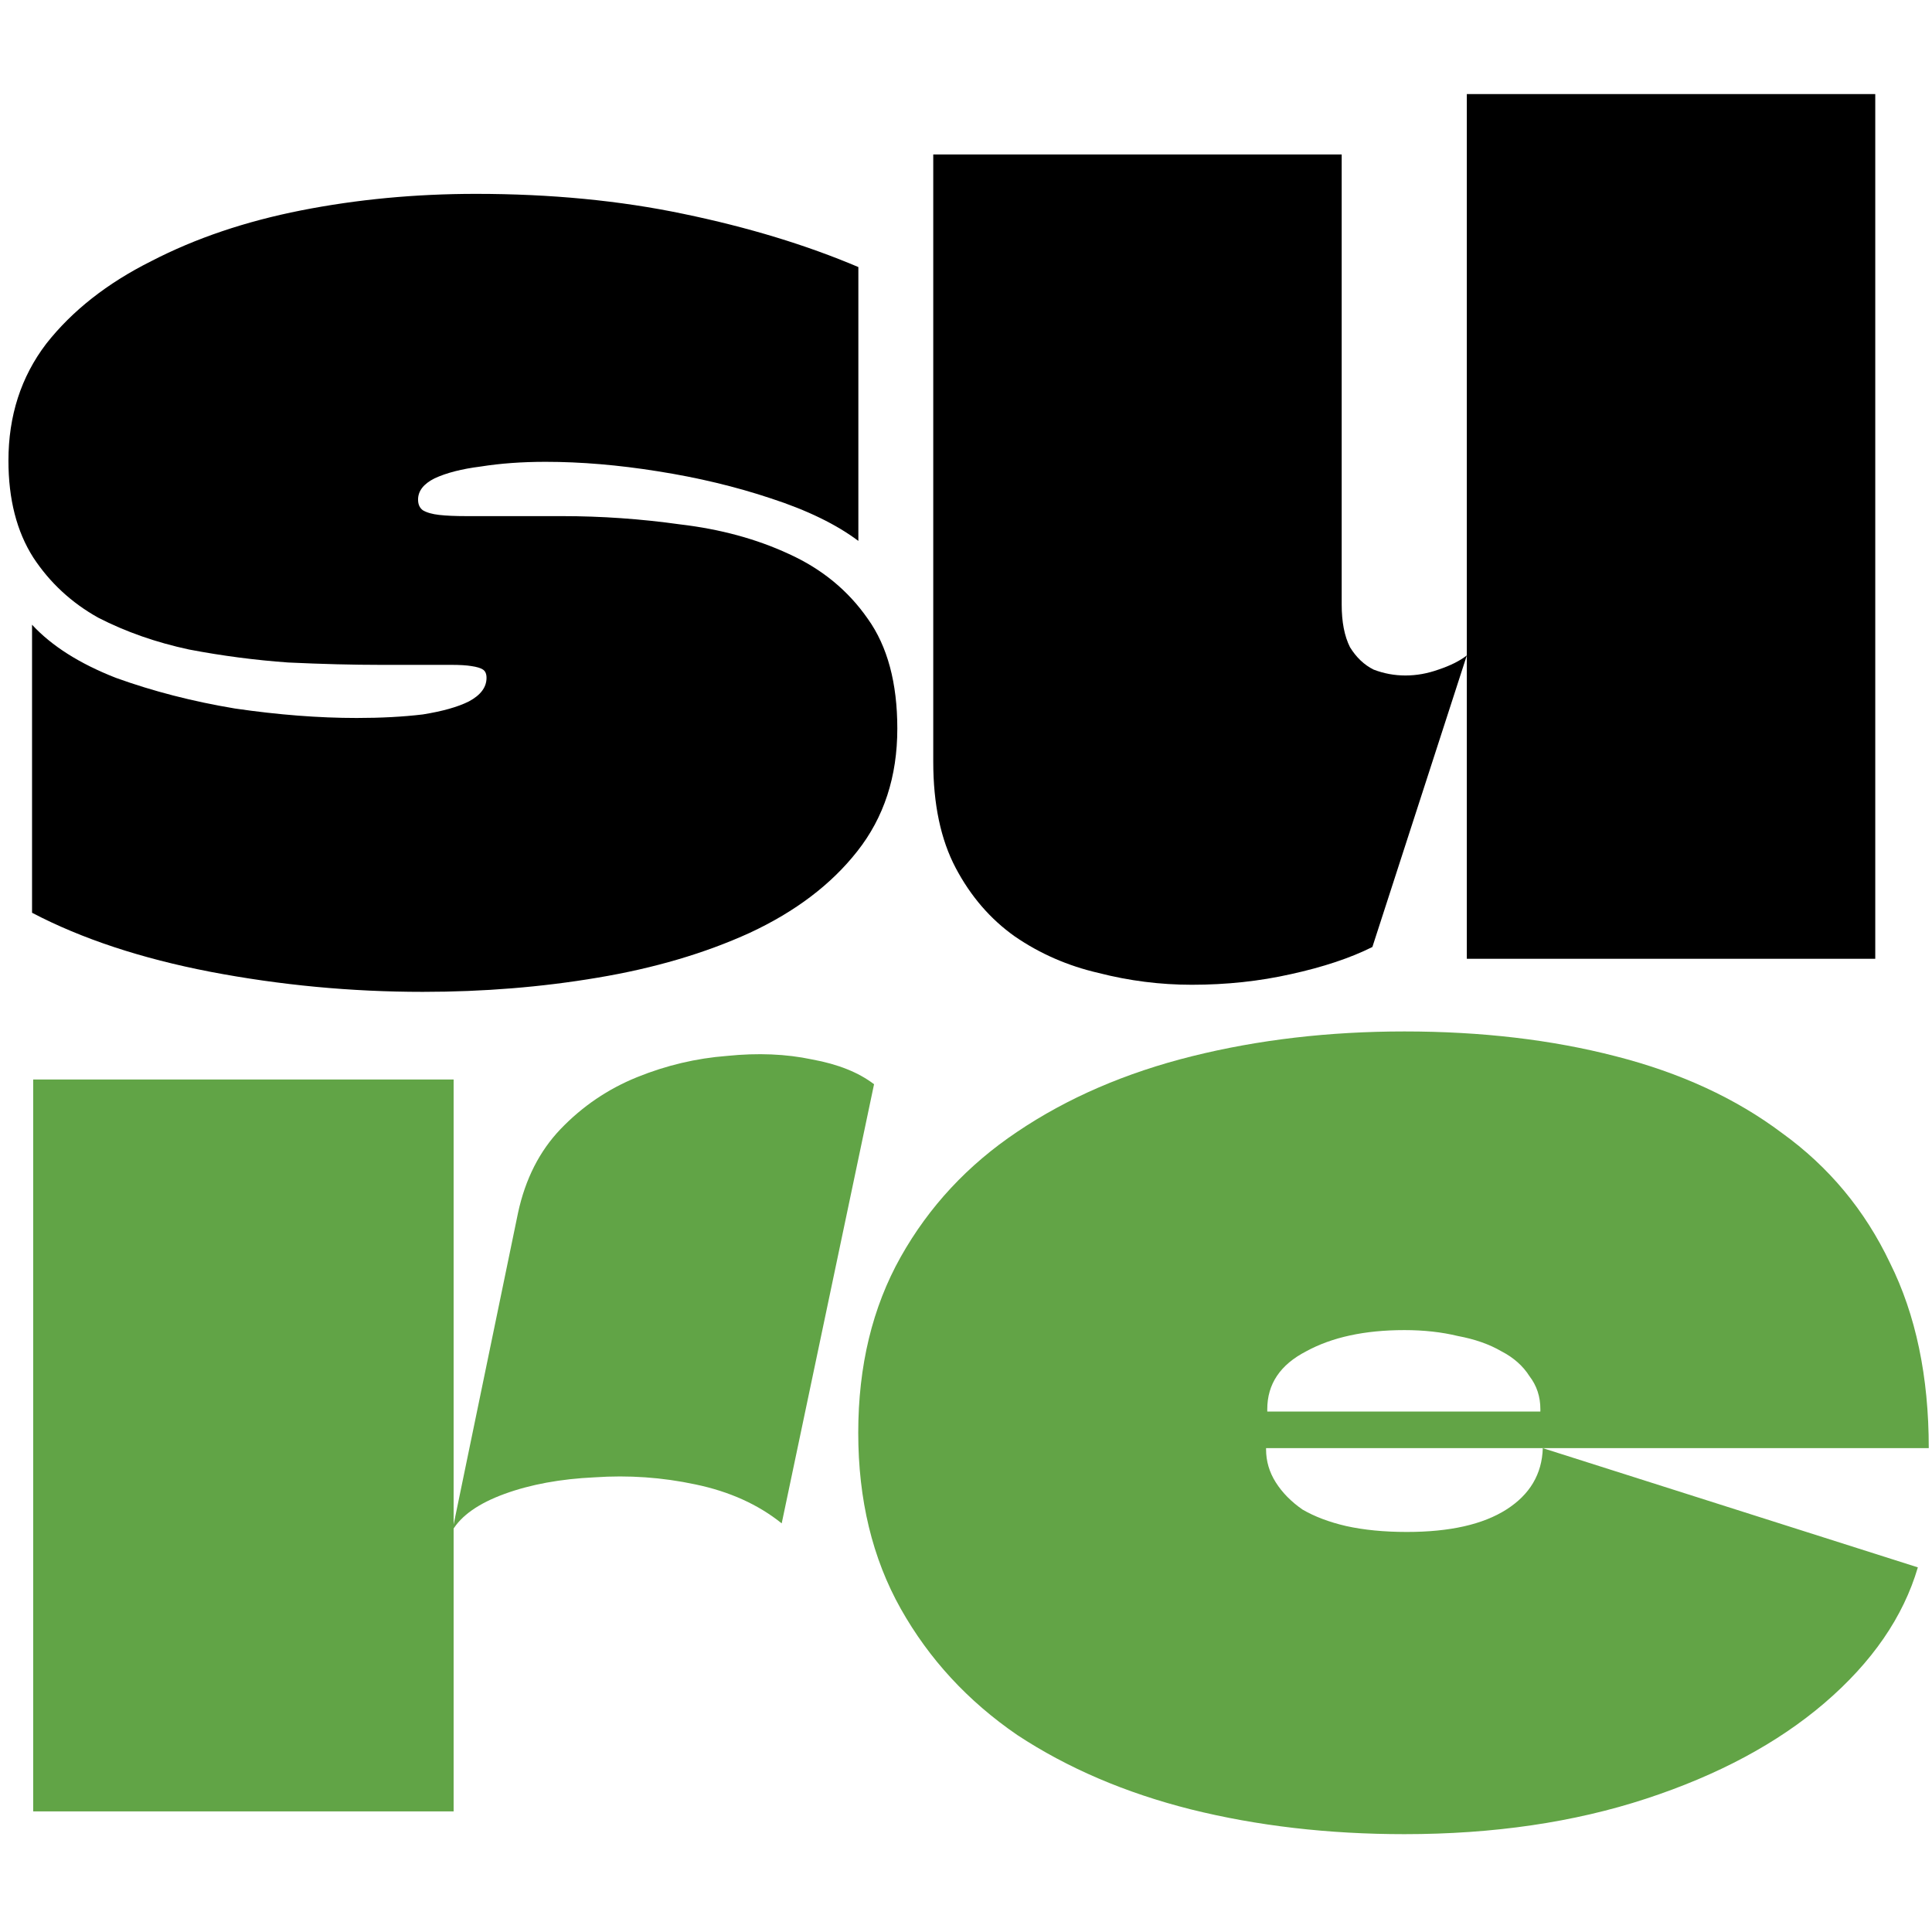
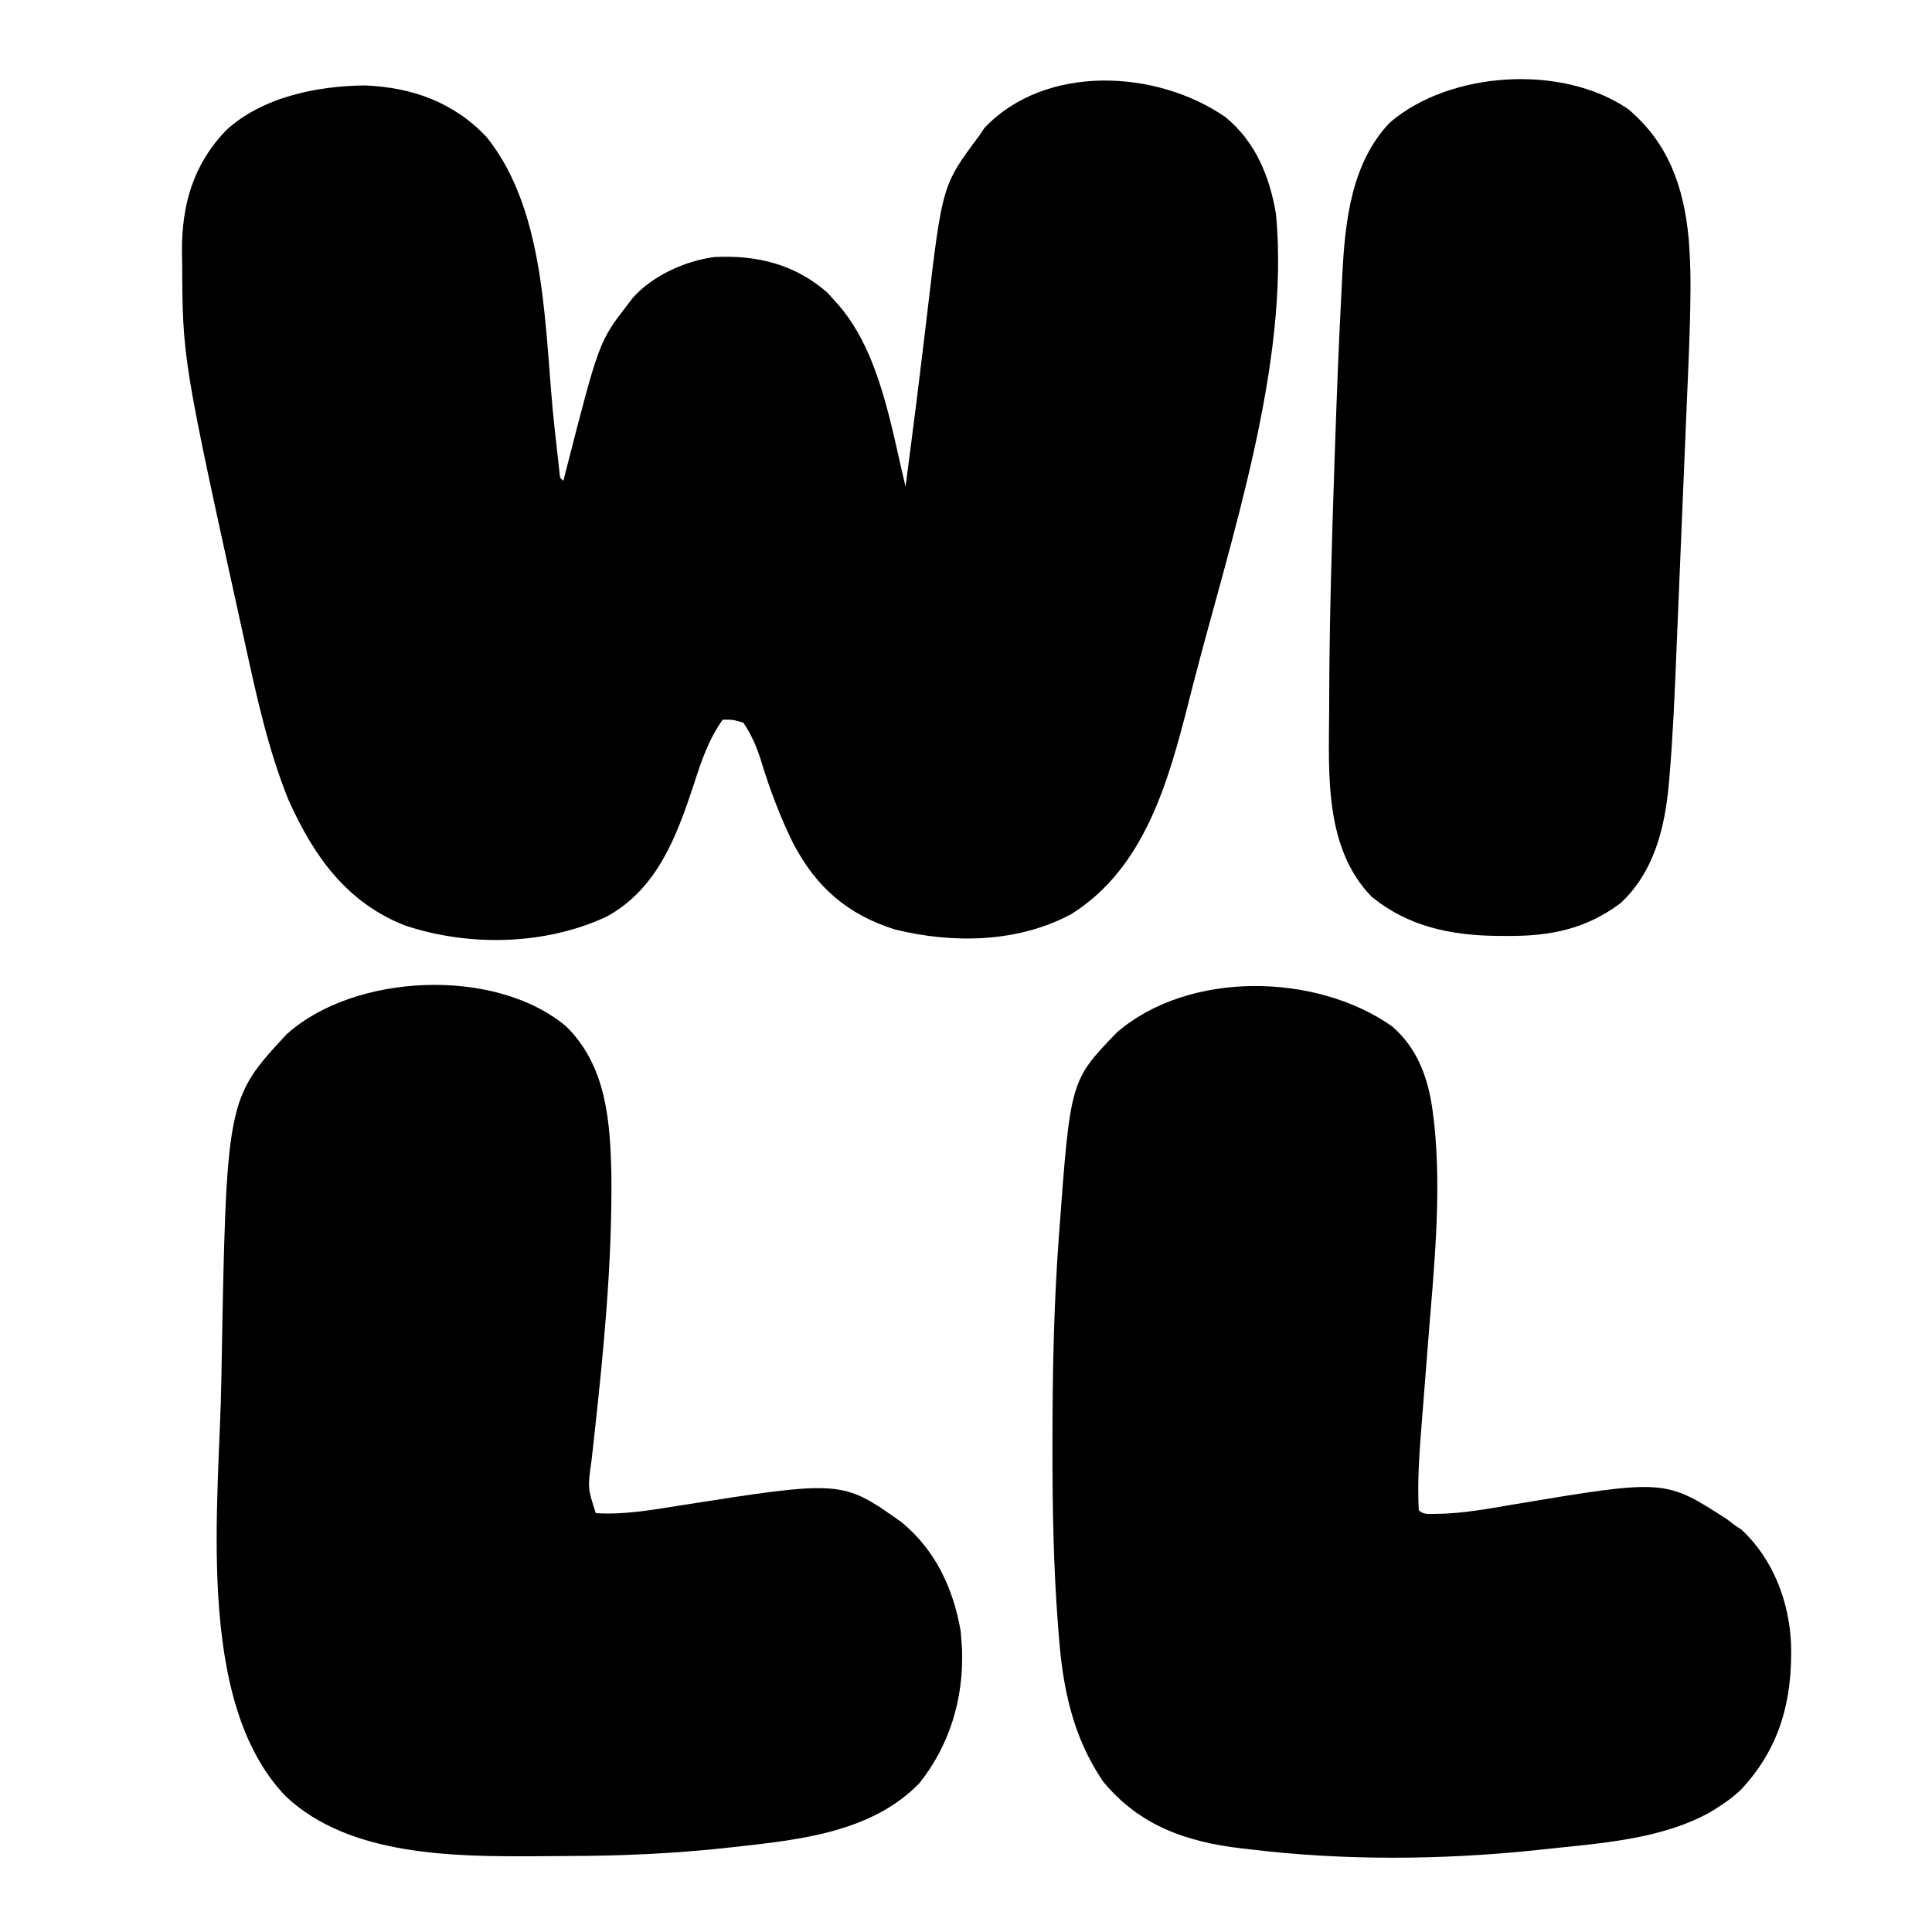
- <svg xmlns="http://www.w3.org/2000/svg" width="512" height="512" viewBox="0 0 160 145" fill="none">
-   <path d="M116.51 119.37C120.062 119.37 122.809 118.751 124.752 117.513C126.696 116.274 127.701 114.58 127.768 112.429L158.828 122.303C157.621 126.409 155.042 130.156 151.088 133.545C147.201 136.869 142.276 139.509 136.312 141.464C130.348 143.419 123.68 144.397 116.309 144.397C110.01 144.397 104.113 143.712 98.618 142.344C93.19 140.975 88.399 138.922 84.244 136.185C80.156 133.382 76.94 129.896 74.594 125.725C72.249 121.553 71.076 116.698 71.076 111.158C71.076 105.618 72.249 100.763 74.594 96.592C76.94 92.421 80.156 88.967 84.244 86.229C88.399 83.427 93.223 81.341 98.718 79.973C104.213 78.604 110.077 77.92 116.309 77.92C122.675 77.92 128.505 78.604 133.799 79.973C139.16 81.341 143.75 83.459 147.57 86.327C151.456 89.129 154.438 92.714 156.516 97.081C158.66 101.382 159.732 106.498 159.732 112.429H104.95C104.95 112.429 104.917 112.429 104.85 112.429C104.85 112.429 104.85 112.462 104.85 112.527C104.85 113.504 105.118 114.417 105.654 115.264C106.19 116.111 106.927 116.861 107.865 117.513C108.871 118.099 110.077 118.555 111.484 118.881C112.958 119.207 114.634 119.37 116.51 119.37ZM116.309 102.653C113.025 102.653 110.311 103.24 108.167 104.413C106.023 105.521 104.95 107.117 104.95 109.203C104.95 109.268 104.95 109.333 104.95 109.399C105.017 109.399 105.051 109.399 105.051 109.399H127.466C127.533 109.399 127.567 109.399 127.567 109.399C127.567 109.333 127.567 109.268 127.567 109.203C127.567 108.16 127.265 107.248 126.662 106.466C126.126 105.618 125.355 104.934 124.35 104.413C123.345 103.826 122.139 103.403 120.732 103.142C119.391 102.816 117.917 102.653 116.309 102.653Z" fill="#62a446" />
-   <path d="M37.567 81.901C37.567 85.811 37.567 89.755 37.567 93.73C37.567 97.641 37.567 101.584 37.567 105.559C37.567 109.47 37.567 113.413 37.567 117.388C37.567 121.559 37.567 125.73 37.567 129.902C37.567 134.073 37.567 138.276 37.567 142.513H2.748C2.748 136.06 2.748 129.608 2.748 123.156C2.748 116.704 2.748 110.252 2.748 103.799C2.748 100.15 2.748 96.5 2.748 92.85C2.748 89.201 2.748 85.551 2.748 81.901H37.567ZM37.466 119.246L42.9 92.948C43.504 90.146 44.678 87.832 46.422 86.007C48.234 84.117 50.347 82.683 52.762 81.706C55.177 80.728 57.66 80.141 60.209 79.946C62.758 79.685 65.106 79.783 67.253 80.239C69.4 80.63 71.111 81.315 72.385 82.292L64.737 118.659C62.792 117.095 60.41 116.02 57.593 115.433C54.842 114.846 52.058 114.651 49.24 114.846C46.422 114.977 43.94 115.433 41.793 116.215C39.646 116.997 38.204 118.007 37.466 119.246Z" fill="#61a446" />
-   <path d="M155.301 0.292C155.301 4.658 155.301 20.058 155.301 24.489C155.301 28.921 155.301 33.353 155.301 37.785C155.301 41.565 155.301 45.378 155.301 49.223C155.301 53.003 155.301 56.783 155.301 60.563C155.301 64.343 155.301 68.123 155.301 71.903H121.476C121.476 69.166 121.476 66.396 121.476 63.594C121.476 60.791 121.476 57.989 121.476 55.186C121.476 52.319 121.476 49.549 121.476 46.877C121.476 40.815 121.476 34.885 121.476 29.084C121.476 23.218 121.476 6.288 121.476 0.292H155.301ZM111.113 5.292C111.113 8.746 111.113 18.233 111.113 21.752C111.113 25.206 111.113 28.66 111.113 32.115C111.113 35.569 111.113 39.056 111.113 42.575C111.113 44.009 111.341 45.182 111.798 46.094C112.319 46.942 112.971 47.561 113.753 47.952C114.6 48.278 115.48 48.441 116.392 48.441C117.305 48.441 118.217 48.278 119.13 47.952C120.107 47.626 120.889 47.235 121.476 46.779L113.655 70.926C111.83 71.838 109.582 72.588 106.909 73.174C104.303 73.761 101.565 74.054 98.698 74.054C96.091 74.054 93.516 73.728 90.975 73.076C88.433 72.49 86.119 71.48 84.034 70.046C82.013 68.612 80.384 66.722 79.145 64.376C77.907 62.029 77.288 59.097 77.288 55.577C77.288 50.885 77.288 46.192 77.288 41.5C77.288 36.807 77.288 32.115 77.288 27.422C77.288 24.75 77.288 22.078 77.288 19.406C77.288 16.669 77.288 7.964 77.288 5.292H111.113Z" fill="black" />
-   <path d="M0.699 30.648C0.699 26.933 1.742 23.707 3.827 20.97C5.978 18.233 8.878 15.952 12.528 14.127C16.178 12.237 20.316 10.836 24.944 9.923C29.571 9.011 34.394 8.555 39.412 8.555C45.603 8.555 51.339 9.108 56.618 10.216C61.962 11.324 66.785 12.791 71.086 14.616V37.296C69.262 35.928 66.85 34.754 63.852 33.777C60.919 32.799 57.791 32.05 54.467 31.528C51.209 31.007 48.113 30.746 45.18 30.746C43.225 30.746 41.432 30.877 39.803 31.137C38.239 31.333 36.968 31.659 35.99 32.115C35.078 32.571 34.622 33.158 34.622 33.874C34.622 34.266 34.752 34.559 35.013 34.754C35.339 34.95 35.795 35.08 36.382 35.145C36.968 35.211 37.718 35.243 38.63 35.243C40.129 35.243 41.465 35.243 42.638 35.243C43.811 35.243 45.115 35.243 46.549 35.243C49.807 35.243 53.066 35.471 56.325 35.928C59.648 36.319 62.647 37.133 65.319 38.371C68.056 39.61 70.239 41.402 71.868 43.748C73.498 46.029 74.312 49.06 74.312 52.84C74.312 56.816 73.205 60.205 70.989 63.007C68.838 65.744 65.873 67.993 62.093 69.753C58.378 71.447 54.174 72.685 49.481 73.468C44.854 74.25 40.031 74.641 35.013 74.641C29.082 74.641 23.216 74.087 17.416 72.979C11.681 71.871 6.76 70.241 2.654 68.091V44.237C4.283 45.997 6.597 47.463 9.595 48.636C12.658 49.744 15.95 50.592 19.469 51.178C23.053 51.7 26.41 51.96 29.538 51.96C31.559 51.96 33.383 51.862 35.013 51.667C36.642 51.406 37.913 51.048 38.825 50.592C39.803 50.07 40.292 49.418 40.292 48.636C40.292 48.31 40.194 48.082 39.999 47.952C39.803 47.822 39.477 47.724 39.021 47.659C38.63 47.594 38.076 47.561 37.359 47.561C36.382 47.561 35.371 47.561 34.328 47.561C33.286 47.561 32.341 47.561 31.493 47.561C29.212 47.561 26.671 47.496 23.868 47.365C21.131 47.17 18.393 46.812 15.656 46.29C12.919 45.703 10.41 44.824 8.129 43.651C5.913 42.412 4.12 40.75 2.752 38.665C1.383 36.514 0.699 33.842 0.699 30.648Z" fill="black" />
+ <svg xmlns="http://www.w3.org/2000/svg" version="1.1" viewBox="0 0 655 655" width="655" height="655">
+   <path d="M0 0 C10.205 8.343 15.024 20.15 17.156 32.902 C21.923 83.845 1.692 143.29 -10.878 192.1 C-11.431 194.25 -11.98 196.402 -12.527 198.554 C-19.353 225.272 -27.363 254.581 -52.195 270.18 C-70.27 279.93 -92.259 280.265 -111.926 275.453 C-128.034 270.431 -138.708 261.144 -146.529 246.239 C-150.946 237.255 -154.457 227.978 -157.368 218.406 C-158.859 213.6 -160.607 209.486 -163.445 205.305 C-167.077 204.248 -167.077 204.248 -170.445 204.305 C-175.311 211.211 -177.685 218.366 -180.258 226.367 C-186.087 243.928 -192.599 261.66 -209.785 271.062 C-230.609 280.786 -256.498 281.318 -278.188 274.051 C-298.065 266.207 -309.067 250.48 -317.57 231.68 C-324.492 214.619 -328.405 196.615 -332.32 178.68 C-332.579 177.506 -332.837 176.333 -333.103 175.125 C-353.547 82.171 -353.547 82.171 -353.695 49.055 C-353.716 47.916 -353.737 46.778 -353.758 45.605 C-353.83 29.689 -349.98 16.191 -338.875 4.559 C-326.627 -6.803 -307.879 -10.594 -291.629 -10.727 C-275.666 -10.072 -261.412 -4.962 -250.352 6.914 C-229.613 32.923 -230.959 73.617 -227.463 105.146 C-227.274 106.831 -227.274 106.831 -227.081 108.551 C-226.841 110.693 -226.604 112.835 -226.371 114.978 C-226.264 115.93 -226.157 116.882 -226.046 117.862 C-225.954 118.699 -225.862 119.536 -225.766 120.399 C-225.634 122.309 -225.634 122.309 -224.445 123.305 C-224.24 122.495 -224.034 121.686 -223.822 120.852 C-212.37 76.087 -212.37 76.087 -202.445 63.305 C-201.949 62.655 -201.453 62.005 -200.941 61.336 C-194.319 53.767 -183.141 48.757 -173.289 47.453 C-158.835 46.699 -145.874 49.904 -134.883 59.555 C-133.676 60.916 -133.676 60.916 -132.445 62.305 C-131.901 62.907 -131.357 63.509 -130.797 64.129 C-117.047 80.37 -113.293 105.142 -108.445 125.305 C-107.902 121.138 -107.361 116.972 -106.82 112.805 C-106.691 111.811 -106.691 111.811 -106.559 110.797 C-105.453 102.313 -104.381 93.827 -103.361 85.333 C-102.854 81.104 -102.34 76.876 -101.826 72.648 C-101.575 70.57 -101.328 68.492 -101.084 66.413 C-95.987 23.051 -95.987 23.051 -83.445 6.305 C-82.868 5.438 -82.29 4.572 -81.695 3.68 C-61.031 -18.133 -23.237 -16.11 0 0 Z " fill="#000000" transform="translate(415.4453,39.69531)" />
+   <path d="M0 0 C13.772 13.534 14.957 32.644 15.316 50.94 C15.56 80.886 12.596 110.929 9.302 140.661 C9.217 141.435 9.133 142.208 9.046 143.005 C8.889 144.426 8.729 145.847 8.564 147.267 C7.259 156.48 7.259 156.48 10.031 164.996 C19.651 165.593 28.87 163.932 38.327 162.43 C93.502 153.779 93.502 153.779 113.637 168.027 C125.147 177.491 131.186 190.426 133.719 204.934 C133.845 206.286 133.948 207.64 134.031 208.996 C134.111 210.174 134.111 210.174 134.191 211.375 C134.753 227.767 130.022 243.674 119.719 256.559 C103.399 273.321 78.866 275.745 56.906 278.184 C56.144 278.268 55.382 278.353 54.597 278.44 C36.444 280.432 18.44 281.206 0.181 281.236 C-3.303 281.246 -6.786 281.277 -10.27 281.309 C-38.07 281.439 -73.423 281.294 -94.988 261.105 C-126.375 228.699 -117.506 160.929 -116.915 119.17 C-115.242 24.673 -115.242 24.673 -94.766 2.613 C-71.807 -18.049 -24.083 -20.287 0 0 Z " fill="#000000" transform="translate(191.9688,348.0039)" />
+   <path d="M0 0 C9.32 8.057 12.692 19.111 14 31 C14.111 31.926 14.222 32.851 14.336 33.805 C16.703 57.926 14.141 82.202 12.219 106.261 C11.639 113.521 11.071 120.783 10.513 128.045 C10.319 130.544 10.117 133.042 9.915 135.541 C9.168 145.005 8.5 154.504 9 164 C10.664 165.664 12.576 165.209 14.871 165.246 C23.73 165.171 32.353 163.541 41.062 162.062 C92.434 153.467 92.434 153.467 113.5 167.062 C114.325 167.702 115.15 168.341 116 169 C116.804 169.536 117.609 170.072 118.438 170.625 C129.151 180.555 134.613 195.024 135.219 209.391 C135.729 228.485 131.429 244.782 118 259 C115.486 261.306 112.896 263.203 110 265 C109.321 265.428 108.641 265.856 107.941 266.297 C91.061 275.776 69.802 276.967 51 279 C49.345 279.18 49.345 279.18 47.656 279.364 C16.291 282.584 -16.683 282.801 -48 279 C-48.908 278.898 -49.816 278.796 -50.751 278.691 C-69.551 276.536 -85.573 271.071 -98 256 C-108.334 240.828 -111.729 224.218 -113.062 206.125 C-113.179 204.675 -113.179 204.675 -113.299 203.195 C-114.855 183.031 -115.203 162.906 -115.188 142.688 C-115.187 142.022 -115.187 141.356 -115.187 140.67 C-115.182 117.402 -114.729 94.211 -113 71 C-112.947 70.275 -112.893 69.549 -112.839 68.802 C-109.086 18.313 -109.086 18.313 -93.281 1.961 C-68.822 -19.064 -25.655 -18.144 0 0 Z " fill="#000000" transform="translate(472,348)" />
+   <path d="M0 0 C13.697 11.495 18.899 26.564 20.513 43.973 C20.901 49.002 21.128 54.008 21.121 59.054 C21.12 59.85 21.118 60.645 21.117 61.465 C21.034 74.332 20.399 87.191 19.854 100.045 C19.724 103.138 19.595 106.231 19.467 109.324 C19.164 116.638 18.856 123.952 18.546 131.266 C18.23 138.741 17.919 146.215 17.613 153.69 C17.346 160.173 17.076 166.655 16.802 173.137 C16.64 176.98 16.479 180.823 16.323 184.666 C15.758 198.46 15.18 212.248 14.015 226.007 C13.94 226.905 13.865 227.803 13.788 228.728 C12.42 243.662 8.807 258.552 -2.531 269.148 C-14.27 277.952 -26.283 280.377 -40.625 280.312 C-42.499 280.306 -42.499 280.306 -44.411 280.3 C-60.173 280.106 -74.501 277.183 -87 267 C-103.066 250.424 -101.503 225.389 -101.375 204.062 C-101.372 202.746 -101.368 201.43 -101.365 200.074 C-101.298 173.808 -100.504 147.562 -99.625 121.312 C-99.593 120.362 -99.562 119.412 -99.529 118.433 C-98.882 99.043 -98.157 79.656 -97.128 60.281 C-97.047 58.75 -96.967 57.218 -96.889 55.686 C-95.97 37.842 -93.812 18.144 -80.77 4.516 C-60.451 -12.888 -22.403 -15.378 0 0 Z " fill="#000000" transform="translate(552,37)" />
</svg>
